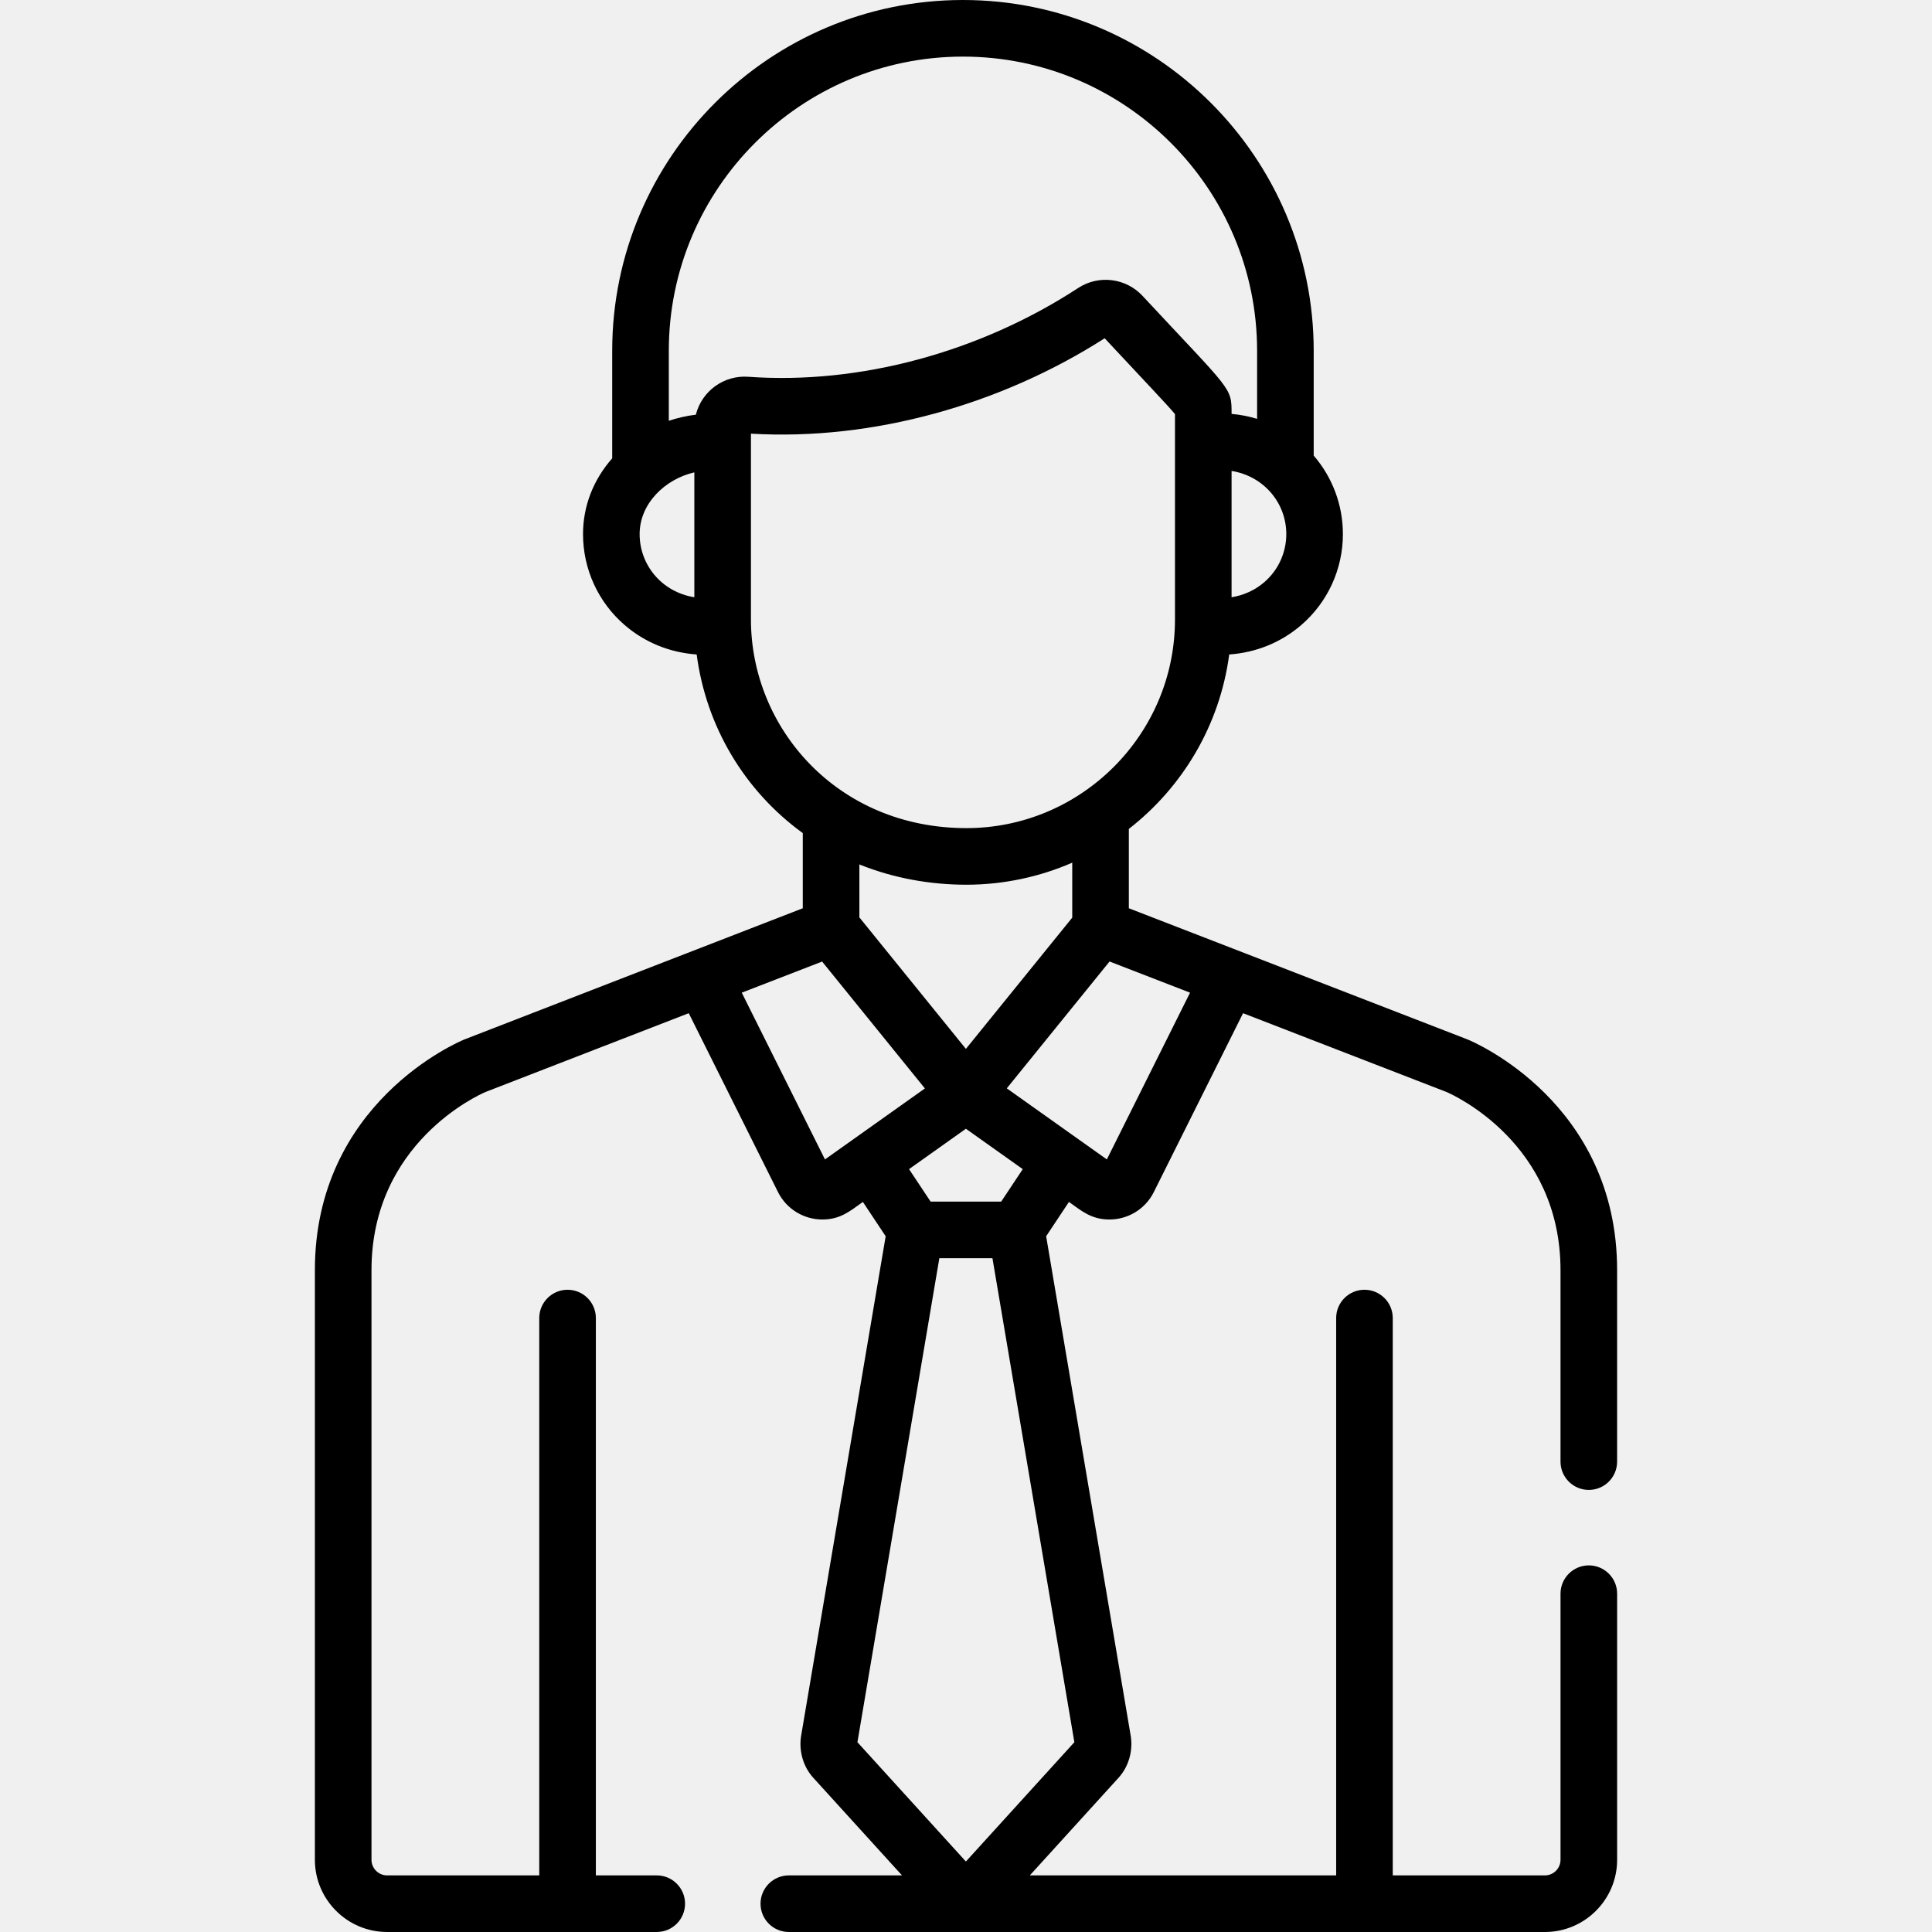
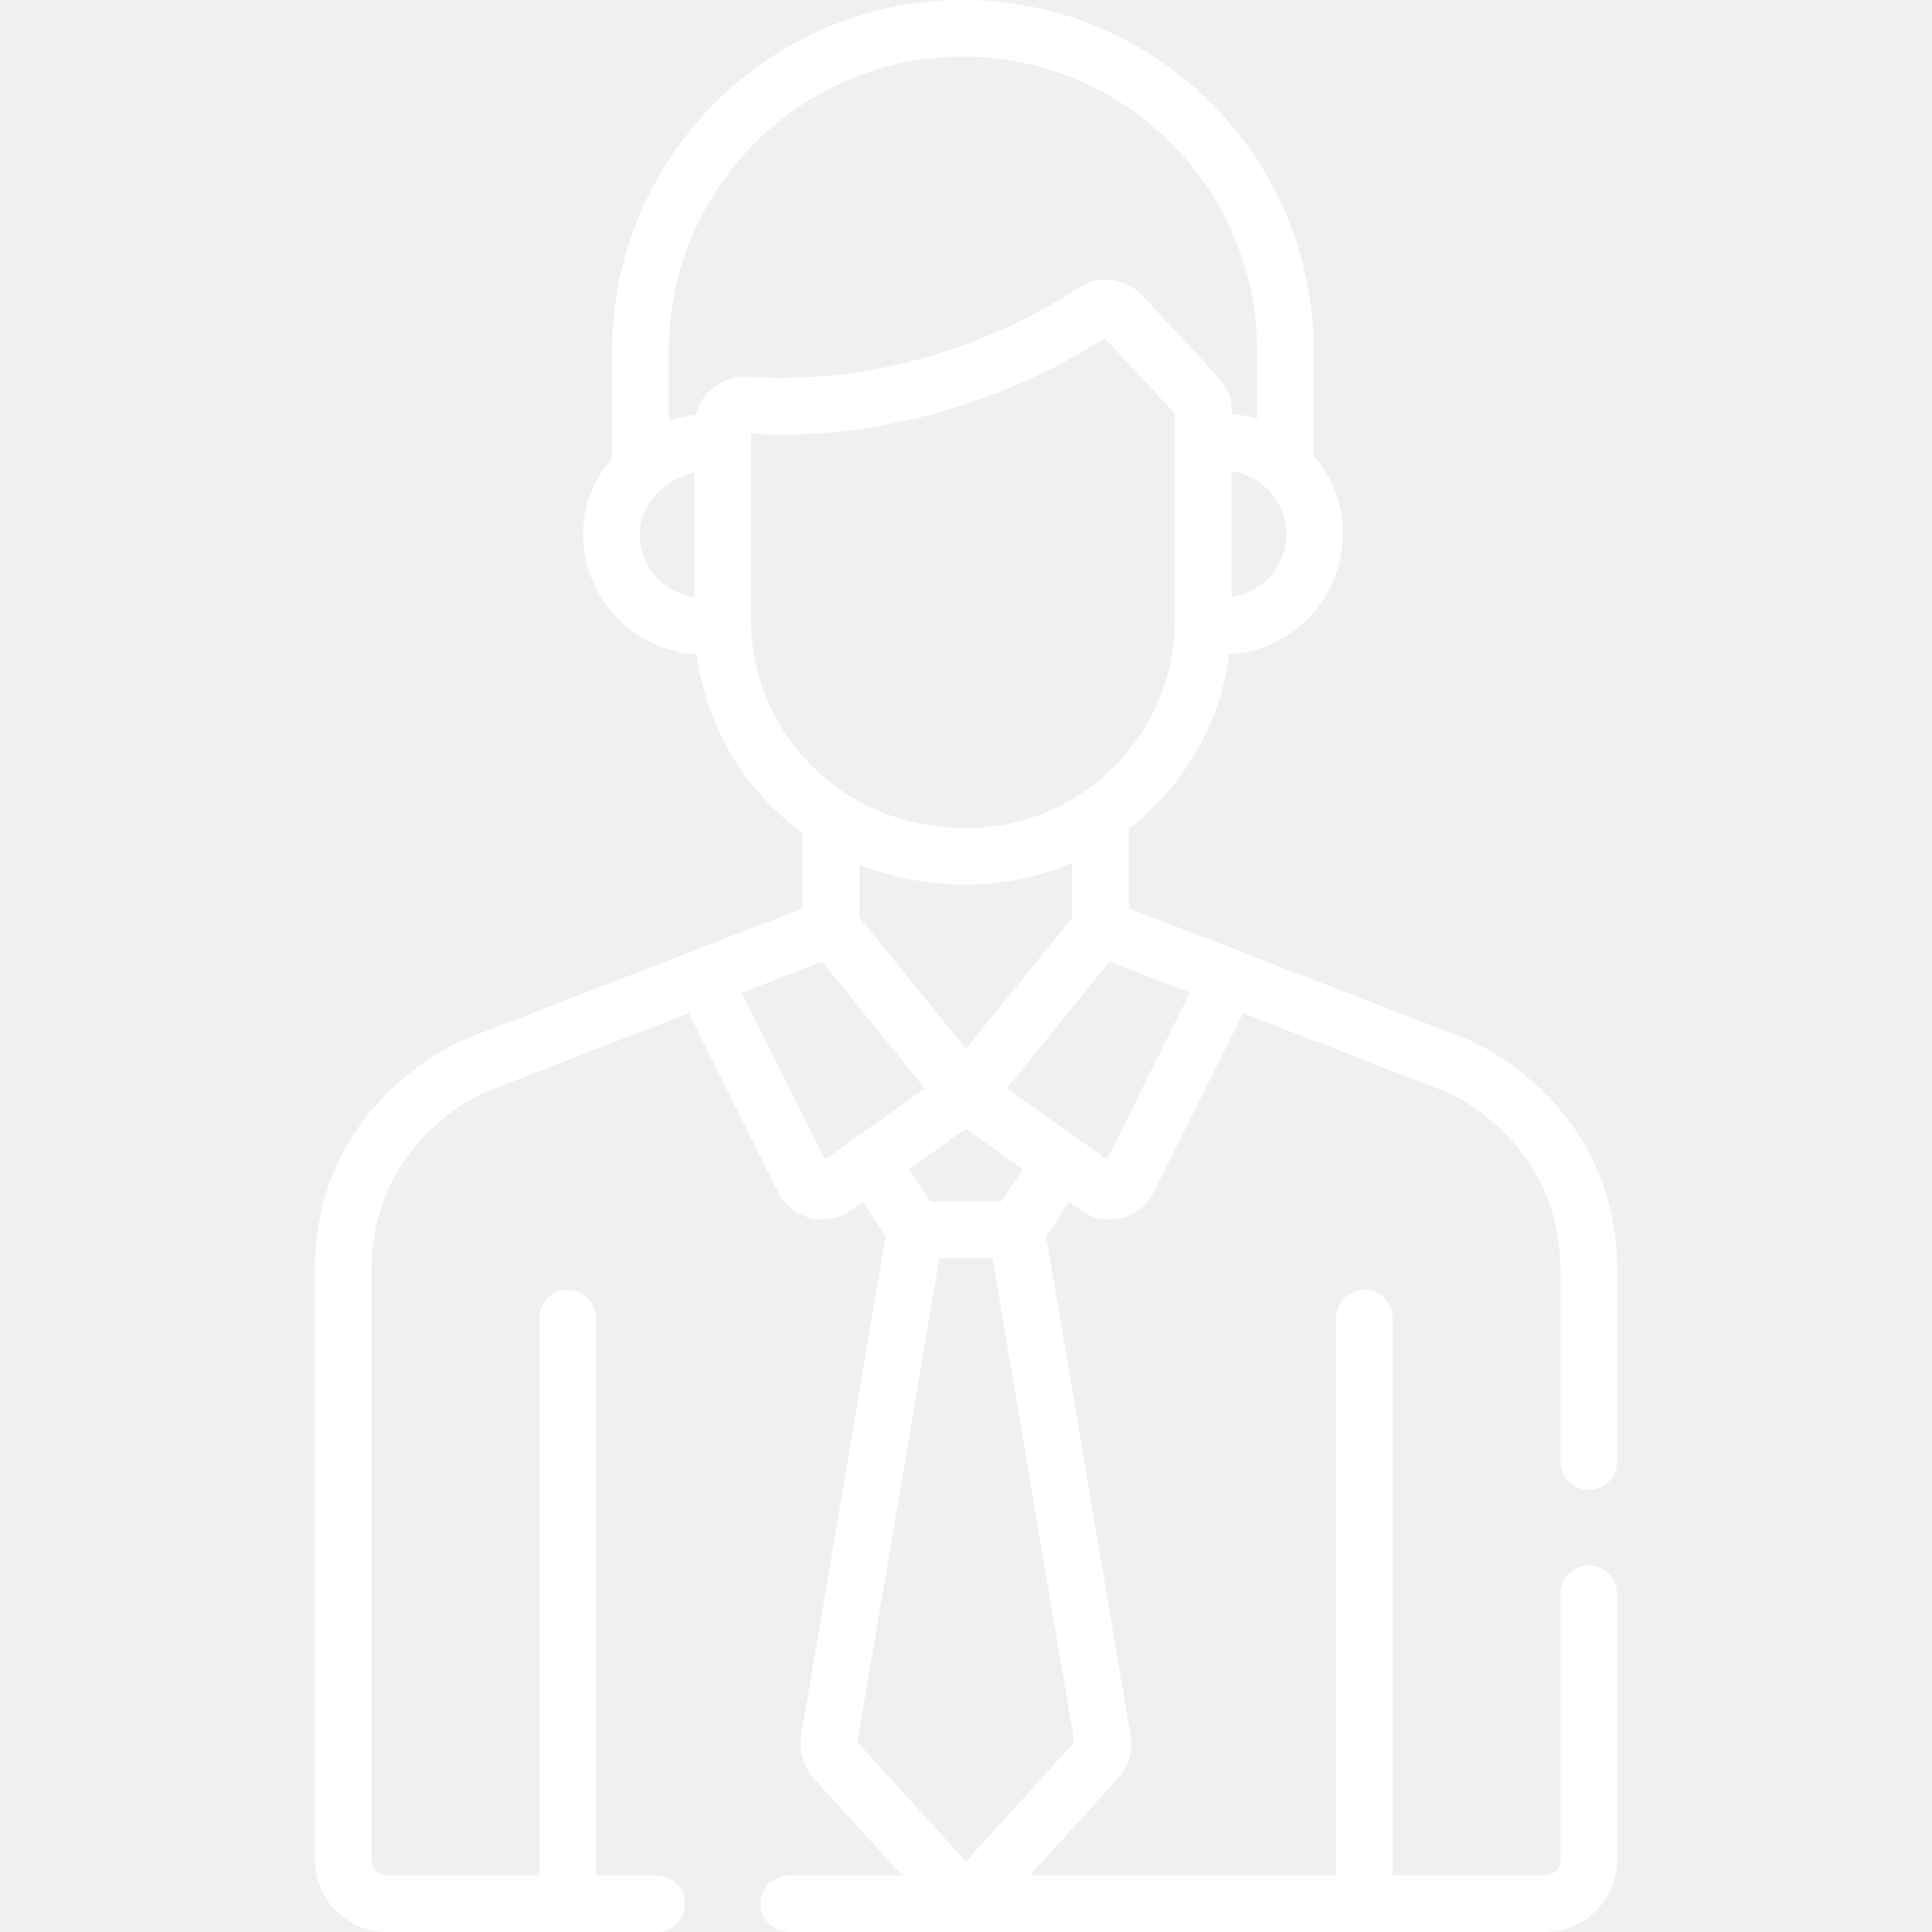
- <svg xmlns="http://www.w3.org/2000/svg" version="1.1" id="Capa_1" x="0px" y="0px" viewBox="0 0 512 512" style="enable-background:new 0 0 512 512;" xml:space="preserve">
+ <svg xmlns="http://www.w3.org/2000/svg" version="1.1" id="Capa_1" x="0px" y="0px" viewBox="0 0 512 512" style="enable-background:new 0 0 512 512;fill:white" xml:space="preserve">
  <g>
    <g>
      <path d="M421.054,414.843c-4.142,0-7.5,3.358-7.5,7.5v70.514c0,2.283-1.858,4.141-4.141,4.141h-40.317V349.301    c0-4.142-3.358-7.5-7.5-7.5c-4.142,0-7.5,3.358-7.5,7.5v147.698h-81.185l23.543-25.9c2.572-2.83,3.785-6.861,3.244-10.787    c-0.01-0.076-0.022-0.152-0.035-0.228L277.24,327.617l6.041-9.094c3.34,2.372,5.913,4.656,10.738,4.656    c4.908,0,9.497-2.747,11.755-7.269v-0.001l23.65-47.4l53.876,20.865c1.949,0.836,30.252,13.582,30.252,47.238v50.73    c-0.001,4.141,3.357,7.5,7.5,7.5c4.142,0,7.5-3.358,7.5-7.5v-50.73c0-44.344-37.969-60.463-39.585-61.128    c-0.047-0.02-0.095-0.039-0.143-0.057l-89.668-34.726v-21.03c14.242-11.076,24.117-27.495,26.596-46.227    c7.101-0.5,13.69-3.152,19.071-7.779c7.027-6.043,11.059-14.838,11.059-24.126c0-7.708-2.781-15.068-7.737-20.803V92.953    C348.144,41.699,306.446,0,255.192,0c-51.254,0-92.952,41.699-92.952,92.953v28.511c-5.009,5.677-7.733,12.665-7.733,20.074    c0,9.291,4.03,18.085,11.059,24.129c5.377,4.625,11.962,7.274,19.061,7.775c2.499,19.083,12.662,36.114,28.117,47.339v19.92    l-89.571,34.725c-0.047,0.018-0.094,0.037-0.141,0.056c-1.617,0.665-39.585,16.784-39.585,61.128v156.245    c0,10.555,8.587,19.142,19.142,19.142h71.457c4.142,0,7.5-3.358,7.5-7.5c0-4.142-3.358-7.5-7.5-7.5h-16.137V349.301    c0-4.142-3.358-7.5-7.5-7.5c-4.142,0-7.5,3.358-7.5,7.5v147.698h-40.319c-2.283,0-4.141-1.858-4.141-4.141V336.611    c0-33.769,28.493-46.486,30.243-47.234l53.834-20.87l23.652,47.402c2.263,4.533,6.858,7.27,11.756,7.27    c4.801,0,7.349-2.249,10.738-4.656l6.041,9.094l-22.421,132.468c-0.013,0.075-0.024,0.15-0.035,0.226    c-0.542,3.924,0.671,7.957,3.244,10.789l23.543,25.9h-29.995c-4.142,0-7.5,3.358-7.5,7.5s3.358,7.5,7.5,7.5h200.365    c10.555,0,19.142-8.588,19.142-19.142v-70.514C428.554,418.201,425.196,414.843,421.054,414.843z M315.375,263.069l-22.049,44.19    c-0.548-0.389-12.233-8.691-26.517-18.834c6.198-7.651-1.053,1.299,27.235-33.617L315.375,263.069z M271.043,309.833l-5.718,8.607    h-18.703l-5.718-8.607l15.07-10.703L271.043,309.833z M227.743,243.121v-14.036c9.112,3.673,18.85,5.376,28.36,5.376    c9.833,0,19.476-2.096,28.052-5.846v14.567l-28.181,34.785L227.743,243.121z M340.881,141.539    c-0.001,4.913-2.129,9.562-5.839,12.753c-2.453,2.11-5.416,3.459-8.661,3.987v-33.477    C335.001,126.202,340.881,133.352,340.881,141.539z M184.007,158.279c-8.718-1.415-14.5-8.623-14.5-16.741    c0-8.018,6.647-14.544,14.5-16.359V158.279z M184.41,109.896c-2.389,0.274-5.127,0.921-7.168,1.615V92.953    c0-42.983,34.968-77.952,77.951-77.952c42.983,0,77.951,34.969,77.951,77.952v18.043c-2.18-0.663-4.441-1.101-6.762-1.307    c0-7.237,0.063-5.841-23.612-31.294c-4.354-4.678-11.556-5.658-17.037-2.077c-26.13,17.069-58.005,25.644-87.415,23.532    C191.867,99.367,185.991,103.616,184.41,109.896z M199.008,164.184v-46.792v-2.465c32.375,1.896,66.318-7.722,93.739-25.283    c10.858,11.658,16.738,17.773,18.634,20.099c0,5.884,0,47.705,0,54.44c0,30.447-24.826,55.276-55.277,55.276    C221.91,219.46,199.008,192.934,199.008,164.184z M218.623,307.259l-22.049-44.19l21.293-8.247l27.241,33.625    C231.255,298.284,219.88,306.366,218.623,307.259z M227.228,461.702l21.709-128.263h14.071l21.709,128.263l-28.744,31.623    L227.228,461.702z" />
    </g>
  </g>
  <g>
</g>
  <g>
</g>
  <g>
</g>
  <g>
</g>
  <g>
</g>
  <g>
</g>
  <g>
</g>
  <g>
</g>
  <g>
</g>
  <g>
</g>
  <g>
</g>
  <g>
</g>
  <g>
</g>
  <g>
</g>
  <g>
</g>
</svg>
